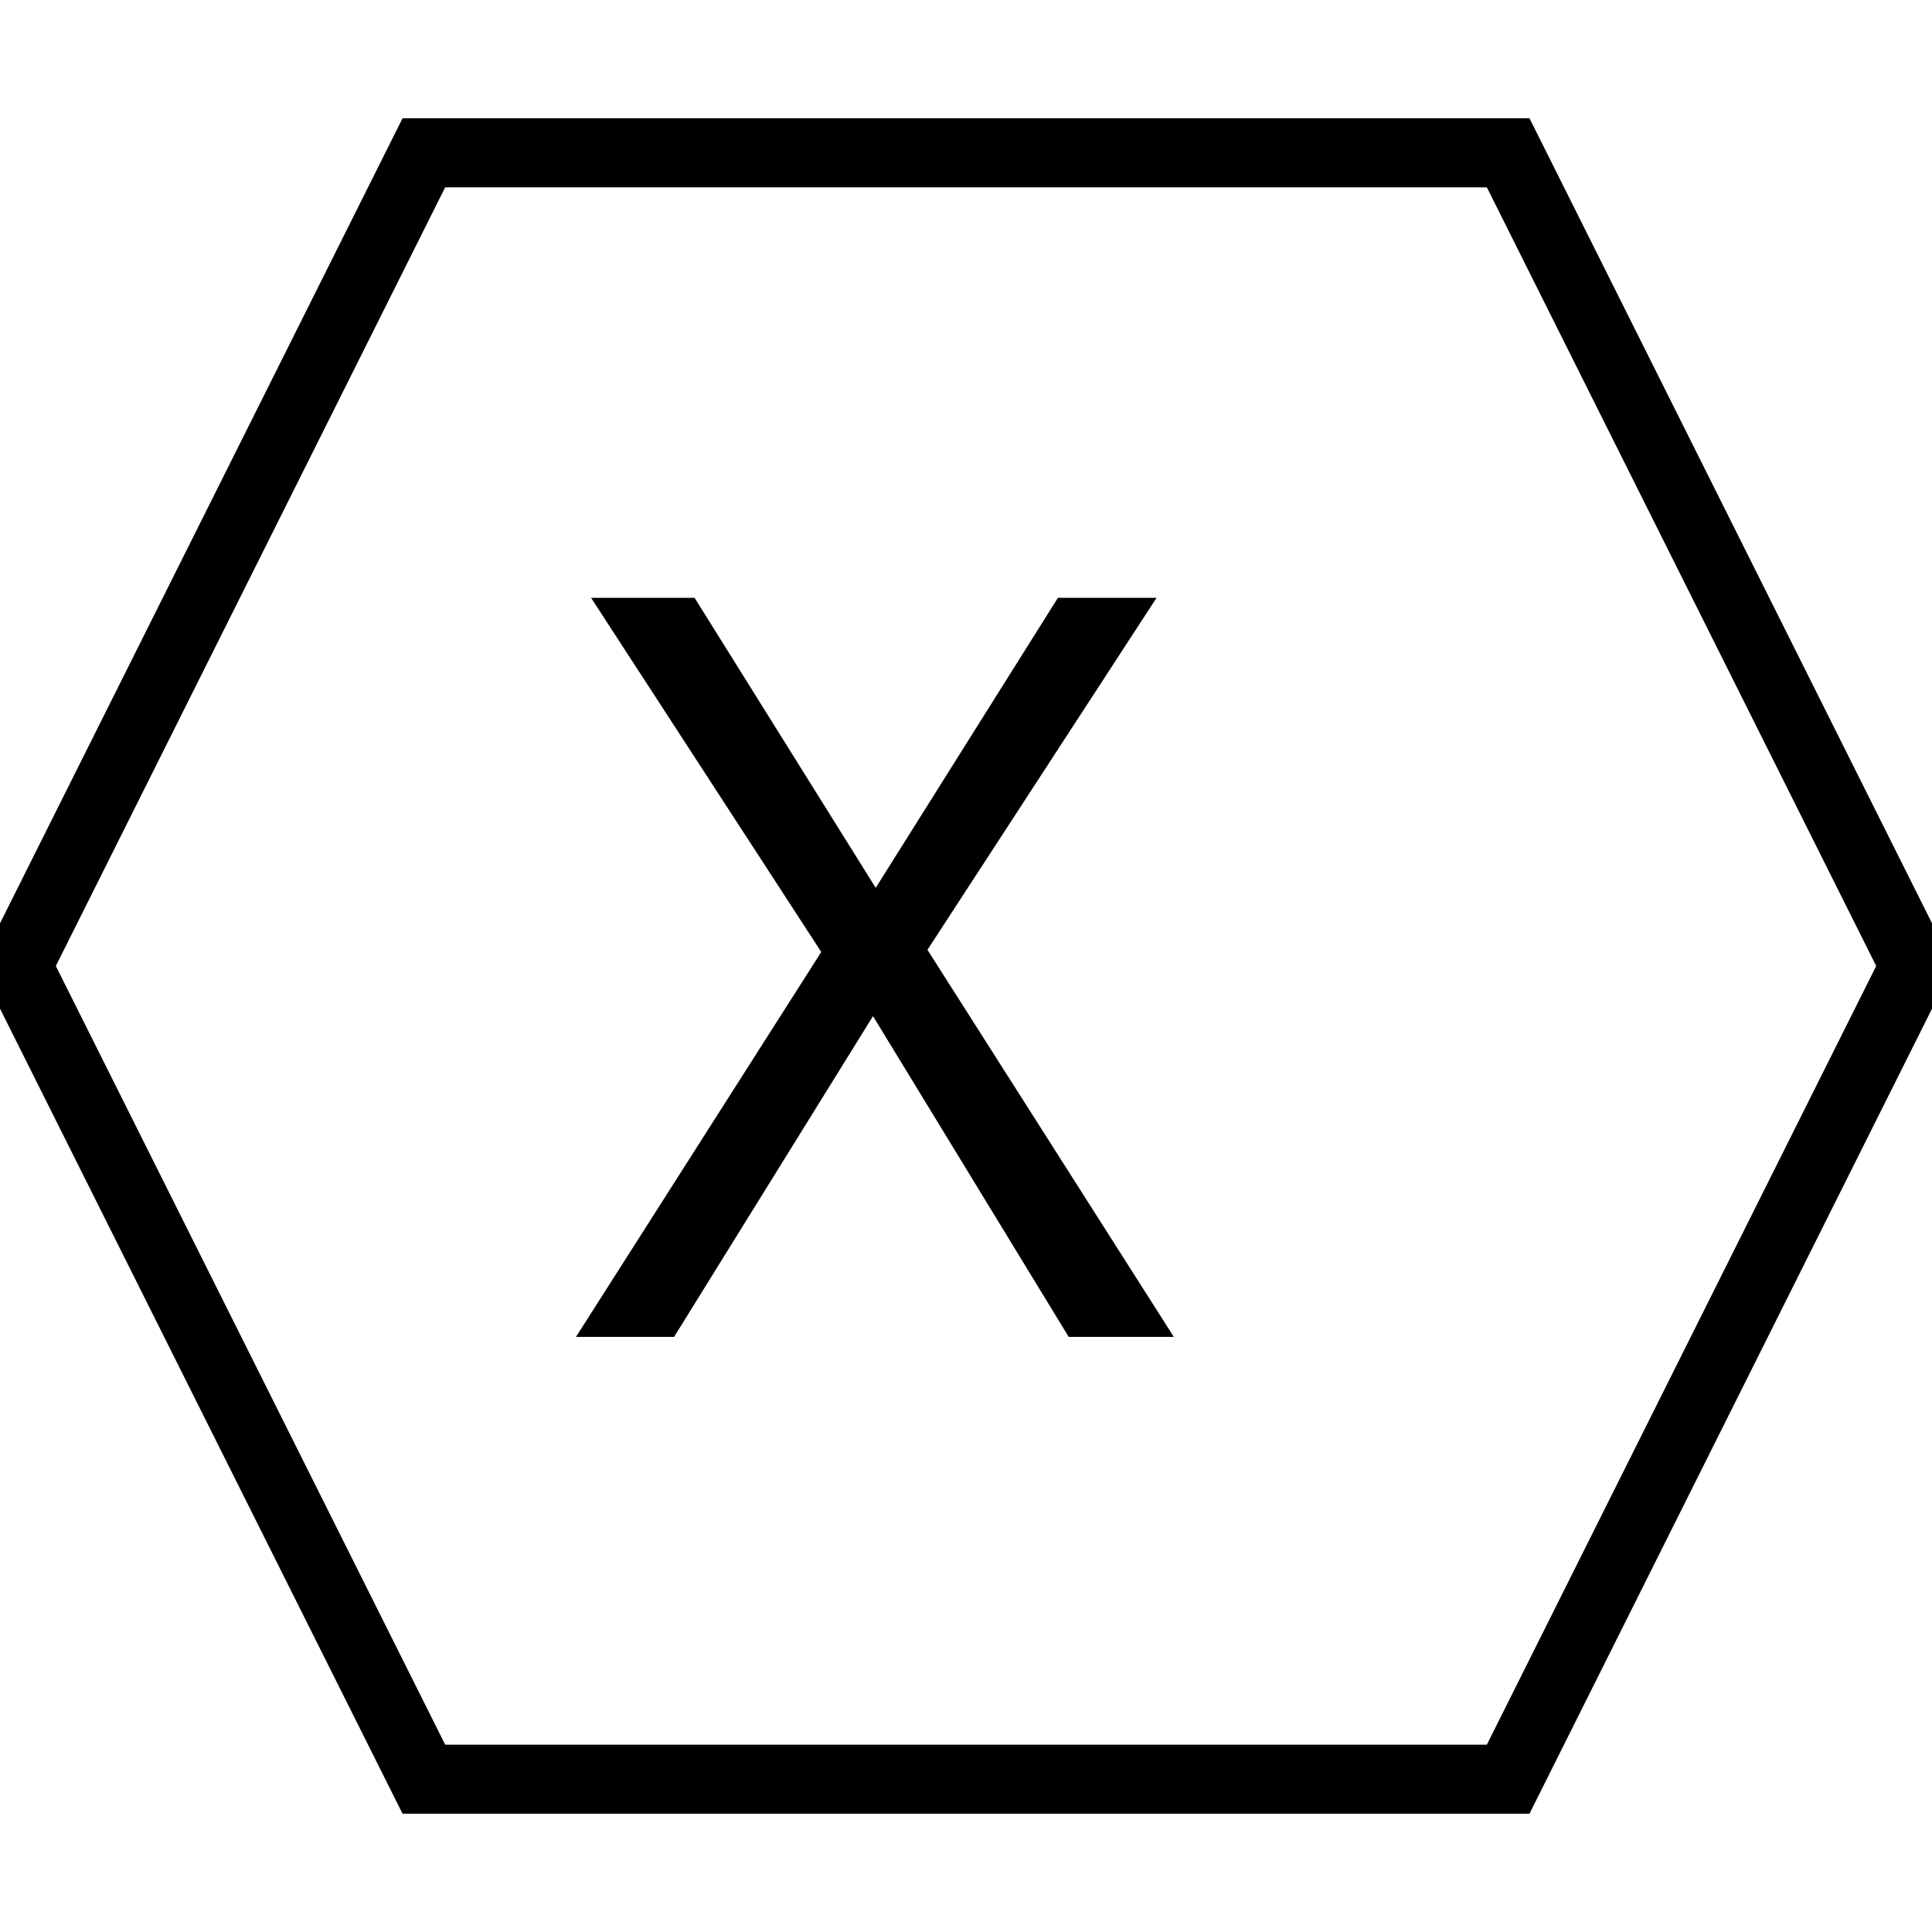
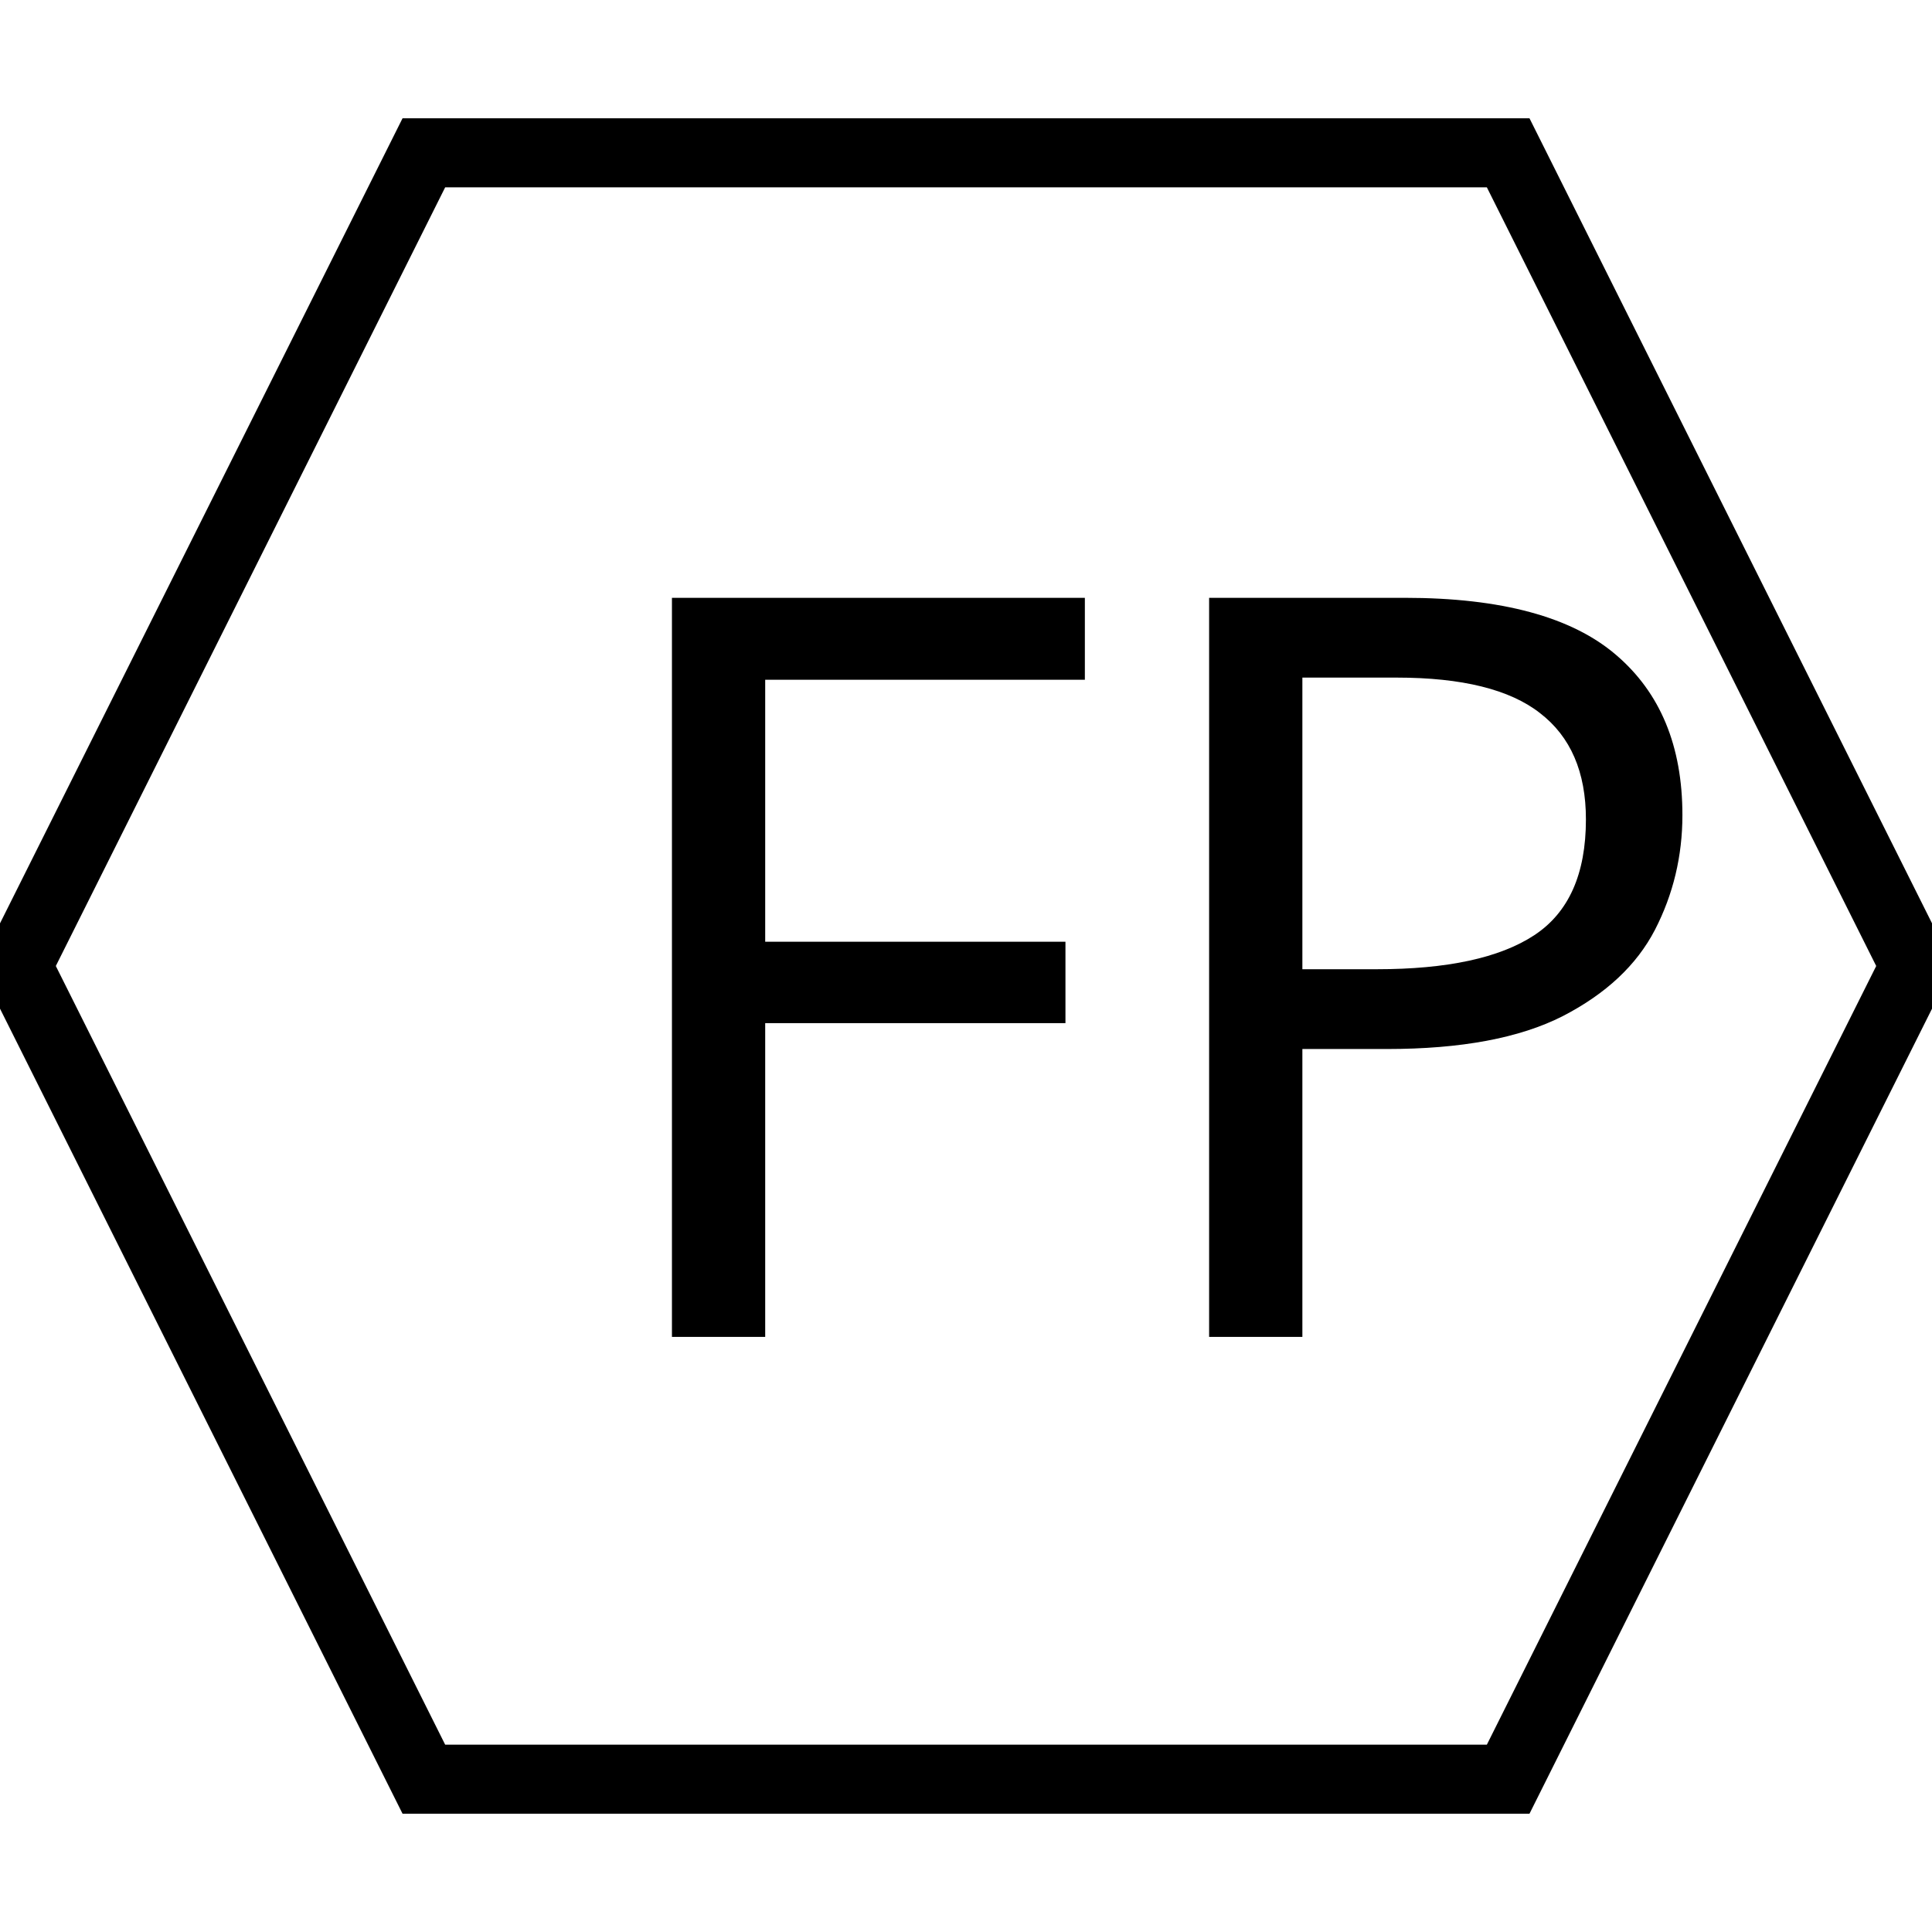
<svg xmlns="http://www.w3.org/2000/svg" width="56" height="56">
  <g>
    <rect fill="#fff" id="canvas_background" height="58" width="58" y="-1" x="-1" />
    <g display="none" overflow="visible" y="0" x="0" height="100%" width="100%" id="canvasGrid">
      <rect fill="url(#gridpattern)" stroke-width="0" y="0" x="0" height="100%" width="100%" />
    </g>
  </g>
  <g>
    <path stroke="#000" id="svg_2" d="m0.5,28l11.786,-23.571l31.429,0l11.786,23.571l-11.786,23.571l-31.429,0l-11.786,-23.571z" stroke-width="2" fill="#fff" />
-     <text transform="matrix(1,0,0,1,0,0) " style="cursor: text;" font-style="normal" font-weight="normal" xml:space="preserve" text-anchor="start" font-family="'Montserrat Black'" font-size="30" id="svg_1" y="38.75" x="16.57" stroke-width="0" stroke="#000" fill="#000000">X</text>
+     <text transform="matrix(1,0,0,1,0,0) " style="cursor: text;" font-style="normal" font-weight="normal" xml:space="preserve" text-anchor="start" font-family="'Montserrat Black'" font-size="30" id="svg_1" y="38.75" x="16.57" stroke-width="0" stroke="#000" fill="#000000">FP</text>
  </g>
</svg>
